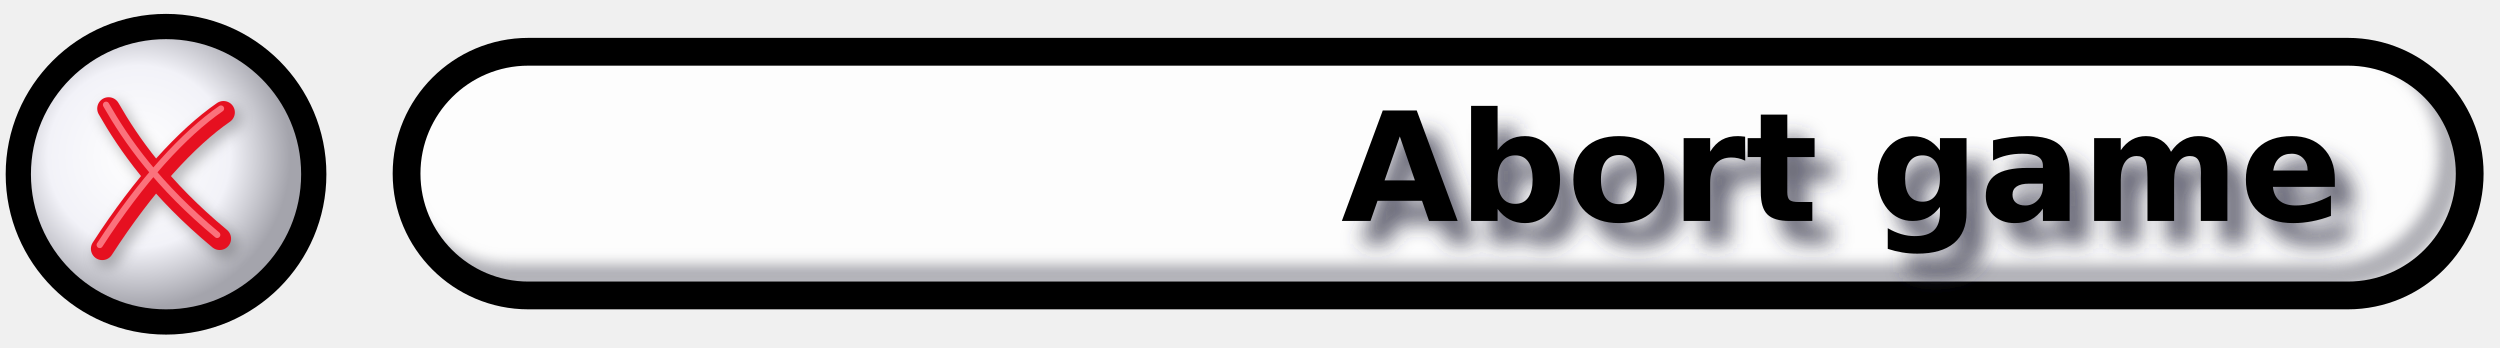
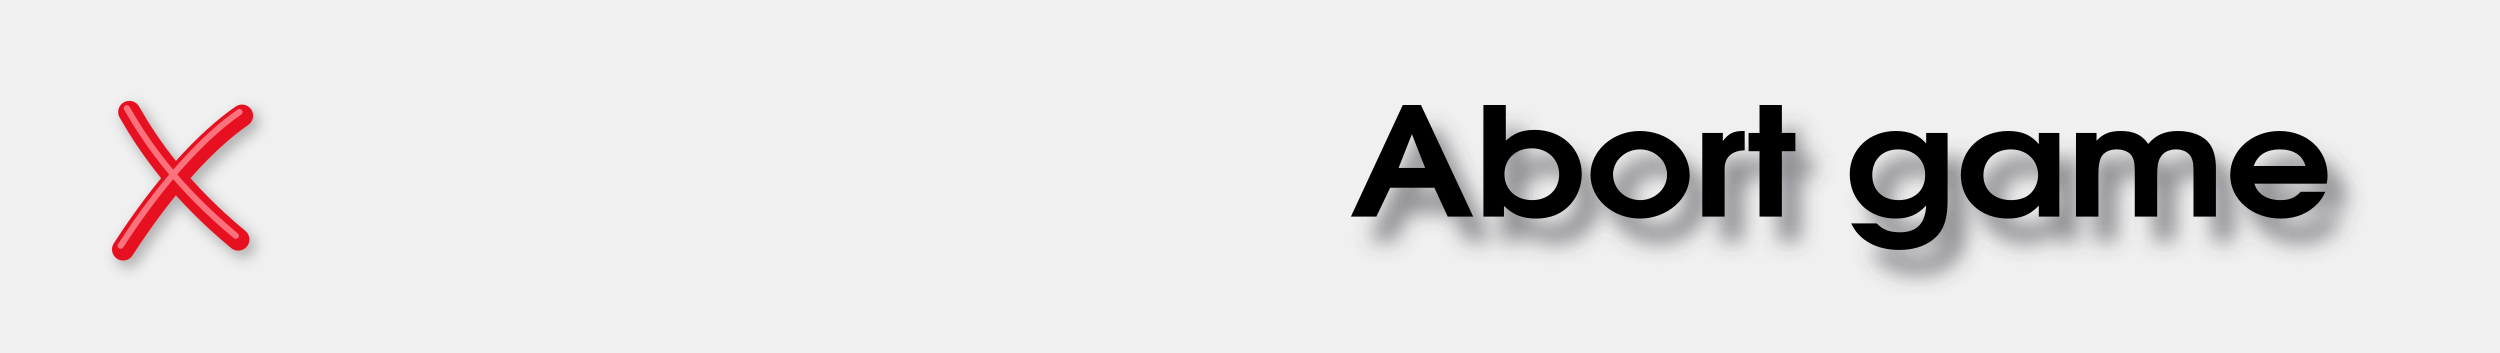
- <svg xmlns="http://www.w3.org/2000/svg" viewBox="0 0 396 55" width="396" height="55">
+ <svg xmlns="http://www.w3.org/2000/svg" viewBox="-3.7 -0.9 404 57" width="404" height="57">
  <defs>
-     <radialGradient id="disc" cx="22" cy="21.6" r="24" gradientUnits="userSpaceOnUse">
-       <stop offset="0" stop-color="#FFFFFF" />
-       <stop offset="0.6" stop-color="#F2F2F8" />
-       <stop offset="1" stop-color="#A4A4AC" />
-     </radialGradient>
-     <linearGradient id="red" x1="16" y1="10" x2="36" y2="36" gradientUnits="userSpaceOnUse">
-       <stop offset="0" stop-color="#FF5A62" />
-       <stop offset="1" stop-color="#D51018" />
-     </linearGradient>
-     <linearGradient id="green" x1="20" y1="13" x2="34" y2="38" gradientUnits="userSpaceOnUse">
-       <stop offset="0" stop-color="#9CF68B" />
-       <stop offset="0.5" stop-color="#4AB452" />
-       <stop offset="1" stop-color="#2A8B31" />
-     </linearGradient>
-     <filter id="soft" x="-20%" y="-20%" width="140%" height="140%">
+     <filter id="soft" x="-10%" y="-40%" width="120%" height="180%">
+       <feGaussianBlur stdDeviation="1.6" />
+     </filter>
+     <filter id="blur" x="-20%" y="-20%" width="140%" height="140%">
      <feGaussianBlur stdDeviation="1" />
    </filter>
-     <filter id="shadow" x="-10%" y="-30%" width="120%" height="160%">
-       <feGaussianBlur stdDeviation="1.6" />
-     </filter>
-     <path id="bar" d="M83.7,8.2 H371.9 A19.3,19.3 0 0 1 371.9,46.8 H83.7 A19.3,19.3 0 0 1 83.7,8.2 Z" />
-     <clipPath id="barClip">
-       <use href="#bar" />
-     </clipPath>
-     <path id="words" d="M225.25 31.81H218.2L217.09 35H212.55L219.03 17.5H224.41L230.89 35H226.36ZM219.32 28.57H224.12L221.73 21.61ZM240.01 32.29Q241.36 32.29 242.06 31.31Q242.77 30.32 242.77 28.45Q242.77 26.57 242.06 25.59Q241.36 24.61 240.01 24.61Q238.66 24.61 237.94 25.6Q237.22 26.59 237.22 28.45Q237.22 30.31 237.94 31.3Q238.66 32.29 240.01 32.29ZM237.22 23.8Q238.09 22.65 239.14 22.1Q240.2 21.56 241.57 21.56Q243.99 21.56 245.55 23.49Q247.11 25.41 247.11 28.45Q247.11 31.48 245.55 33.41Q243.99 35.34 241.57 35.34Q240.2 35.34 239.14 34.79Q238.09 34.25 237.22 33.1V35H233.02V16.77H237.22ZM256.45 24.56Q255.05 24.56 254.32 25.56Q253.59 26.56 253.59 28.45Q253.59 30.34 254.32 31.34Q255.05 32.34 256.45 32.34Q257.82 32.34 258.55 31.34Q259.27 30.34 259.27 28.45Q259.27 26.56 258.55 25.56Q257.82 24.56 256.45 24.56ZM256.45 21.56Q259.84 21.56 261.74 23.39Q263.64 25.21 263.64 28.45Q263.64 31.68 261.74 33.51Q259.84 35.34 256.45 35.34Q253.05 35.34 251.13 33.51Q249.22 31.68 249.22 28.45Q249.22 25.21 251.13 23.39Q253.05 21.56 256.45 21.56ZM276.44 25.45Q275.89 25.19 275.35 25.07Q274.8 24.95 274.25 24.95Q272.63 24.95 271.76 25.98Q270.89 27.02 270.89 28.95V35H266.69V21.88H270.89V24.03Q271.7 22.74 272.74 22.15Q273.79 21.56 275.26 21.56Q275.47 21.56 275.71 21.58Q275.96 21.59 276.43 21.65ZM283.11 18.15V21.88H287.43V24.88H283.11V30.44Q283.11 31.36 283.47 31.68Q283.84 32 284.91 32H287.07V35H283.47Q280.99 35 279.95 33.96Q278.91 32.93 278.91 30.44V24.88H276.83V21.88H278.91V18.15ZM307.29 32.77Q306.42 33.92 305.38 34.46Q304.33 35 302.96 35Q300.56 35 298.99 33.11Q297.42 31.21 297.42 28.29Q297.42 25.34 298.99 23.46Q300.56 21.58 302.96 21.58Q304.33 21.58 305.38 22.12Q306.42 22.66 307.29 23.82V21.88H311.5V33.68Q311.5 36.84 309.51 38.51Q307.51 40.18 303.71 40.18Q302.48 40.18 301.33 39.99Q300.18 39.8 299.02 39.42V36.15Q300.12 36.78 301.18 37.09Q302.23 37.4 303.3 37.4Q305.36 37.4 306.32 36.5Q307.29 35.6 307.29 33.68ZM304.52 24.61Q303.22 24.61 302.49 25.57Q301.77 26.53 301.77 28.29Q301.77 30.09 302.47 31.02Q303.17 31.95 304.52 31.95Q305.83 31.95 306.56 30.99Q307.29 30.03 307.29 28.29Q307.29 26.53 306.56 25.57Q305.83 24.61 304.52 24.61ZM321.42 29.09Q320.11 29.09 319.44 29.54Q318.78 29.98 318.78 30.85Q318.78 31.65 319.31 32.1Q319.85 32.55 320.8 32.55Q321.98 32.55 322.79 31.7Q323.6 30.85 323.6 29.57V29.09ZM327.83 27.51V35H323.6V33.05Q322.75 34.25 321.7 34.79Q320.64 35.34 319.13 35.34Q317.09 35.34 315.82 34.15Q314.55 32.96 314.55 31.06Q314.55 28.75 316.14 27.68Q317.73 26.6 321.12 26.6H323.6V26.27Q323.6 25.27 322.81 24.81Q322.03 24.35 320.36 24.35Q319.02 24.35 317.86 24.62Q316.7 24.89 315.7 25.43V22.23Q317.05 21.9 318.41 21.73Q319.77 21.56 321.12 21.56Q324.68 21.56 326.25 22.96Q327.83 24.36 327.83 27.51ZM343.89 24.05Q344.69 22.84 345.79 22.2Q346.88 21.56 348.2 21.56Q350.46 21.56 351.64 22.95Q352.82 24.35 352.82 27.01V35H348.61V28.16Q348.62 28 348.62 27.84Q348.63 27.68 348.63 27.37Q348.63 25.98 348.22 25.35Q347.81 24.72 346.89 24.72Q345.7 24.72 345.05 25.71Q344.4 26.69 344.38 28.55V35H340.16V28.16Q340.16 25.98 339.78 25.35Q339.41 24.72 338.45 24.72Q337.24 24.72 336.58 25.71Q335.93 26.7 335.93 28.54V35H331.71V21.88H335.93V23.8Q336.7 22.68 337.7 22.12Q338.7 21.56 339.91 21.56Q341.27 21.56 342.31 22.21Q343.36 22.87 343.89 24.05ZM369.84 28.4V29.6H360.03Q360.18 31.07 361.1 31.81Q362.01 32.55 363.65 32.55Q364.98 32.55 366.37 32.16Q367.75 31.77 369.22 30.97V34.2Q367.73 34.77 366.24 35.05Q364.75 35.34 363.27 35.34Q359.7 35.34 357.73 33.53Q355.75 31.72 355.75 28.45Q355.75 25.24 357.69 23.4Q359.63 21.56 363.03 21.56Q366.12 21.56 367.98 23.42Q369.84 25.29 369.84 28.4ZM365.53 27.01Q365.53 25.81 364.83 25.08Q364.13 24.35 363.01 24.35Q361.79 24.35 361.03 25.03Q360.27 25.72 360.08 27.01Z" />
-     <g id="disc-icon" transform="translate(0,3.2)">
-       <circle cx="26.3" cy="24.4" r="23.4" fill="url(#disc)" stroke="#000000" stroke-width="4" />
-       <g fill="none" stroke-linecap="round">
-         <path d="M17.2,14 C20.4,19.6 25.4,26.8 34.8,34.6 M35.4,14.6 C29.6,18.6 22.8,26 16.2,36.2" transform="translate(0.8,1)" stroke="#000000" stroke-opacity="0.25" stroke-width="4" filter="url(#soft)" />
+     <path id="label" d="M218.31 35H222.42L224.65 30.34H231.8L233.95 35H238.06L229.63 16.97H226.69ZM226.01 27.14 228.16 21.68 230.31 27.14ZM239.72 35H243.04V33.27C244.59 34.76 246.03 35.32 248.26 35.32C250.6 35.32 252.45 34.54 253.84 32.95C254.98 31.63 255.61 29.95 255.61 28.14C255.61 24.04 252.37 20.99 248.02 20.99C246.03 20.99 244.75 21.48 243.34 22.73V16.97H239.72ZM247.5 23.97C250.08 23.97 251.96 25.73 251.96 28.17C251.96 30.66 250.17 32.34 247.58 32.34C244.94 32.34 243.12 30.61 243.12 28.14C243.12 25.7 244.94 23.97 247.5 23.97ZM264.99 21.17C260.61 21.17 257.02 24.36 257.02 28.24C257.02 32.15 260.61 35.32 265.02 35.32C269.4 35.32 273.05 32.15 273.05 28.34C273.05 24.31 269.54 21.17 264.99 21.17ZM265.02 24.14C267.44 24.14 269.4 25.97 269.4 28.24C269.4 30.51 267.44 32.34 265.05 32.34C262.6 32.34 260.67 30.51 260.67 28.19C260.67 25.97 262.63 24.14 265.02 24.14ZM275.09 35H278.7V27.48C278.62 25.48 279.77 24.36 281.94 24.29V21.17H281.67C280.12 21.17 279.36 21.56 278.41 22.8V21.48H275.09ZM284.34 35H287.95V24.43H290.13V21.48H287.95V16.97H284.34V21.48H282.57V24.43H284.34ZM311.27 21.48V23.19C310.13 21.82 308.52 21.17 306.35 21.17C302.07 21.17 298.92 24.14 298.92 28.14C298.92 32.32 302.02 35.32 306.32 35.32C308.44 35.32 309.86 34.71 311.27 33.22C311.13 36.12 309.75 37.54 307.05 37.54C305.37 37.54 304.33 37.15 303.27 36.1H299.16C300.39 38.81 303.22 40.39 306.92 40.39C309.64 40.39 311.79 39.54 313.2 37.93C314.26 36.68 314.73 35.02 314.73 32.44V21.48ZM306.75 24.14C309.34 24.14 311.11 25.8 311.11 28.29C311.11 30.73 309.42 32.34 306.81 32.34C304.22 32.34 302.56 30.75 302.56 28.29C302.56 25.8 304.22 24.14 306.75 24.14ZM332.79 21.48H329.47V23.29C328.22 21.8 326.72 21.17 324.55 21.17C320.09 21.17 316.87 24.17 316.87 28.29C316.87 32.36 320.06 35.32 324.47 35.32C326.59 35.32 328.03 34.73 329.47 33.24V35H332.79ZM324.93 24.14C327.51 24.14 329.36 25.87 329.36 28.34C329.36 29.31 328.93 30.44 328.27 31.12C327.54 31.93 326.37 32.34 324.98 32.34C322.34 32.34 320.52 30.73 320.52 28.36C320.52 25.9 322.34 24.14 324.93 24.14ZM335.48 35H339.1V28.34C339.1 27 339.24 26.09 339.48 25.53C339.92 24.63 340.82 24.14 342.07 24.14C343.02 24.14 343.86 24.46 344.35 25C344.79 25.51 344.98 26.31 344.98 27.58V35H348.6V28.34C348.6 26.83 348.73 26.07 349.11 25.44C349.58 24.61 350.5 24.14 351.64 24.14C352.54 24.14 353.3 24.43 353.79 24.97C354.28 25.48 354.47 26.24 354.47 27.58V35H358.09V27.19C358.09 25.56 357.77 24.24 357.11 23.31C356.16 21.95 354.28 21.17 351.97 21.17C349.85 21.17 348.38 21.8 347.16 23.26C346.12 21.78 344.82 21.17 342.72 21.17C340.95 21.17 339.86 21.6 338.8 22.75V21.48H335.48ZM375.99 29.68C376.1 29.19 376.13 28.9 376.13 28.41C376.13 24.24 372.84 21.17 368.35 21.17C363.91 21.17 360.4 24.31 360.4 28.29C360.4 32.24 363.97 35.32 368.57 35.32C371.04 35.32 372.97 34.51 374.55 32.88C375.12 32.24 375.5 31.68 375.75 31H371.8C370.88 31.97 369.98 32.34 368.48 32.34C366.34 32.34 364.76 31.32 364.32 29.68ZM364.21 26.83C364.78 25.07 366.25 24.14 368.4 24.14C370.63 24.14 372.1 25.09 372.57 26.83Z" />
+   </defs>
+   <g transform="translate(-3.7,-0.9)">
+     <g>
+       <g fill="none" stroke-linecap="round" transform="translate(3.7,4.1)">
+         <path d="M17.2,14 C20.4,19.6 25.4,26.8 34.8,34.6 M35.4,14.6 C29.6,18.6 22.8,26 16.2,36.2" transform="translate(0.8,1)" stroke="#000000" stroke-opacity="0.25" stroke-width="4" filter="url(#blur)" />
        <path d="M17.2,14 C20.4,19.6 25.4,26.8 34.8,34.6 M35.4,14.6 C29.6,18.6 22.8,26 16.2,36.2" stroke="#E61020" stroke-width="3.6" />
        <path d="M16.8,13.4 C20,19 25,26.2 34.4,34 M35,14 C29.2,18 22.4,25.4 15.8,35.6" stroke="#FF8B94" stroke-width="1" stroke-opacity="0.8" />
      </g>
    </g>
-   </defs>
-   <use href="#disc-icon" />
-   <g id="normal" class="state">
-     <use href="#bar" fill="#FFFFFF" fill-opacity="0.85" />
-     <g clip-path="url(#barClip)">
-       <use href="#bar" transform="translate(-3,-3)" fill="none" stroke="#9C9CA4" stroke-opacity="0.8" stroke-width="4" filter="url(#soft)" />
-     </g>
-     <use href="#bar" fill="none" stroke="#000000" stroke-width="4.4" />
-     <use href="#words" transform="translate(3,3.6)" fill="#3A3A4A" fill-opacity="0.75" filter="url(#shadow)" />
-     <use href="#words" fill="#000000" />
-   </g>
-   <g id="rollover" class="state" display="none">
-     <use href="#bar" fill="#FFF673" fill-opacity="0.9" />
-     <g clip-path="url(#barClip)">
-       <use href="#bar" transform="translate(-3,-3)" fill="none" stroke="#948B41" stroke-opacity="0.8" stroke-width="4" filter="url(#soft)" />
-     </g>
-     <use href="#bar" fill="none" stroke="#000000" stroke-width="4.4" />
-     <use href="#words" transform="translate(3,3.6)" fill="#3A3A4A" fill-opacity="0.75" filter="url(#shadow)" />
-     <use href="#words" fill="#000000" />
-   </g>
-   <g id="depress" class="state" display="none">
-     <use href="#bar" fill="#B4B4C5" />
-     <g clip-path="url(#barClip)">
-       <use href="#bar" transform="translate(3,3)" fill="none" stroke="#3A3A42" stroke-opacity="0.8" stroke-width="4" filter="url(#soft)" />
-     </g>
-     <use href="#bar" fill="none" stroke="#000000" stroke-width="4.4" />
-     <g transform="translate(1,1)">
-       <use href="#words" transform="translate(3,3.6)" fill="#3A3A4A" fill-opacity="0.75" filter="url(#shadow)" />
-       <use href="#words" fill="#000000" />
-     </g>
+     <use href="#label" transform="translate(3,4)" fill="#4A4A50" fill-opacity="0.6" filter="url(#soft)" />
+     <use href="#label" fill="#000000" />
  </g>
</svg>
